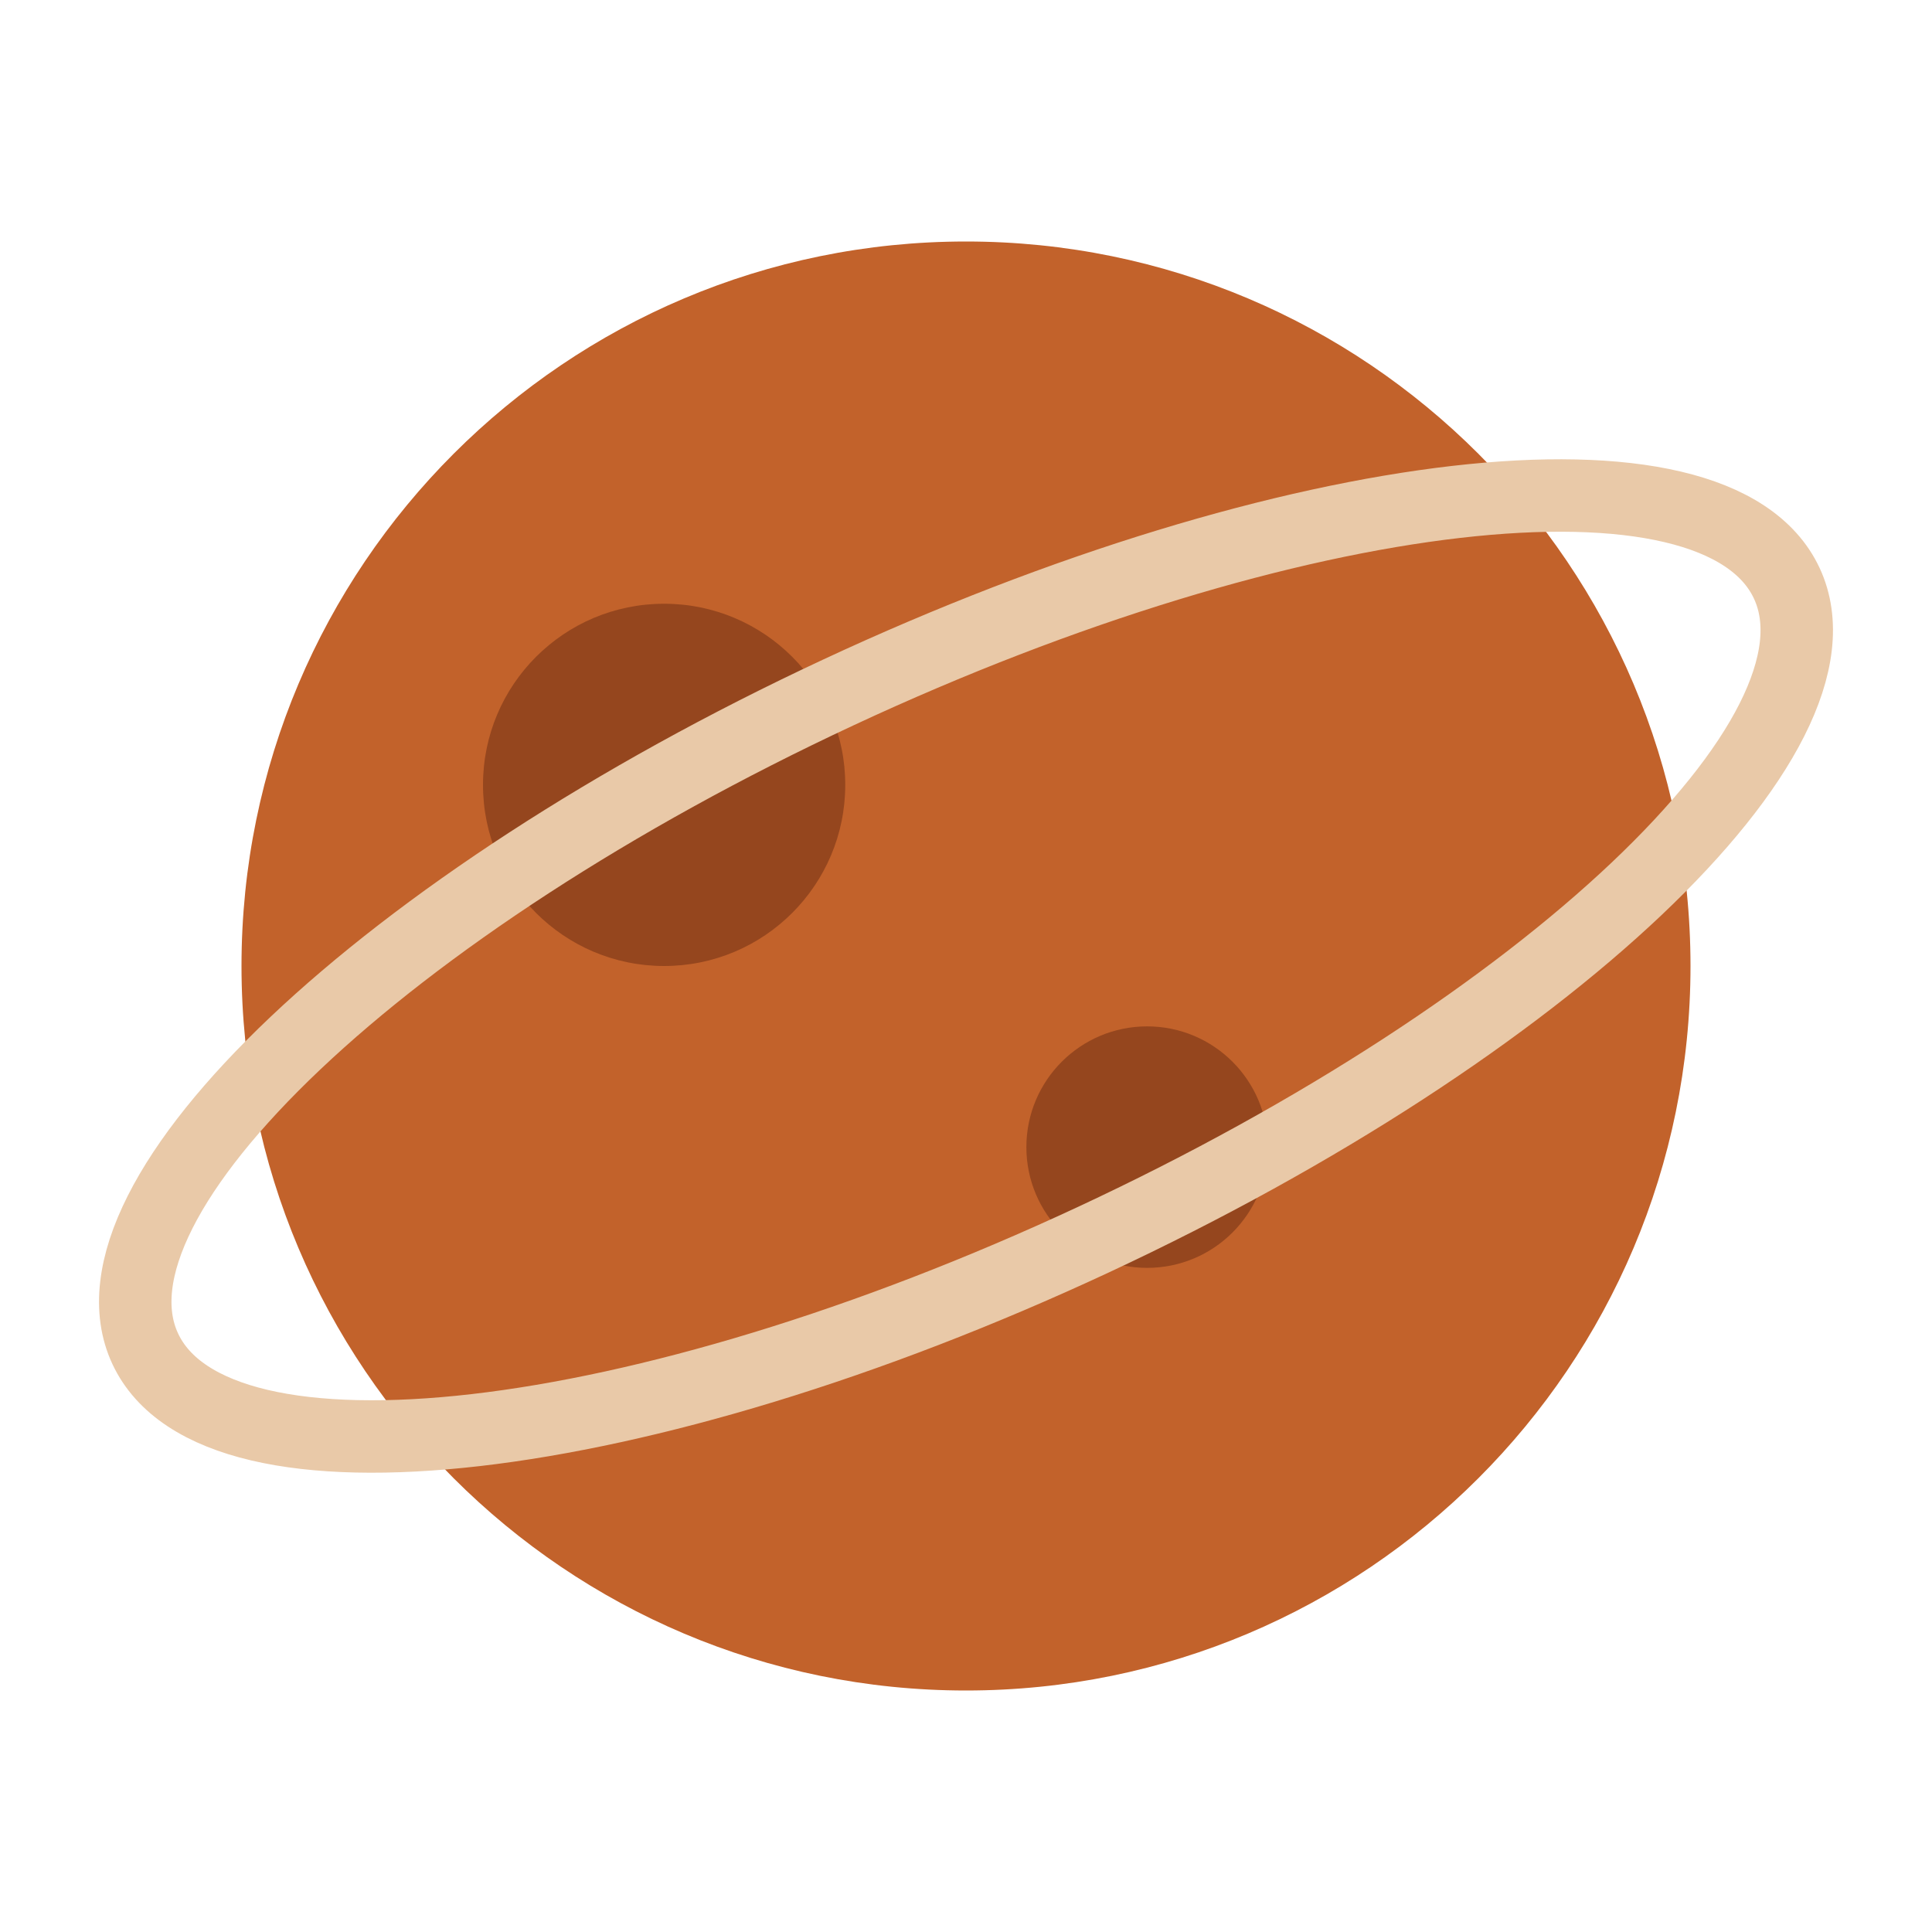
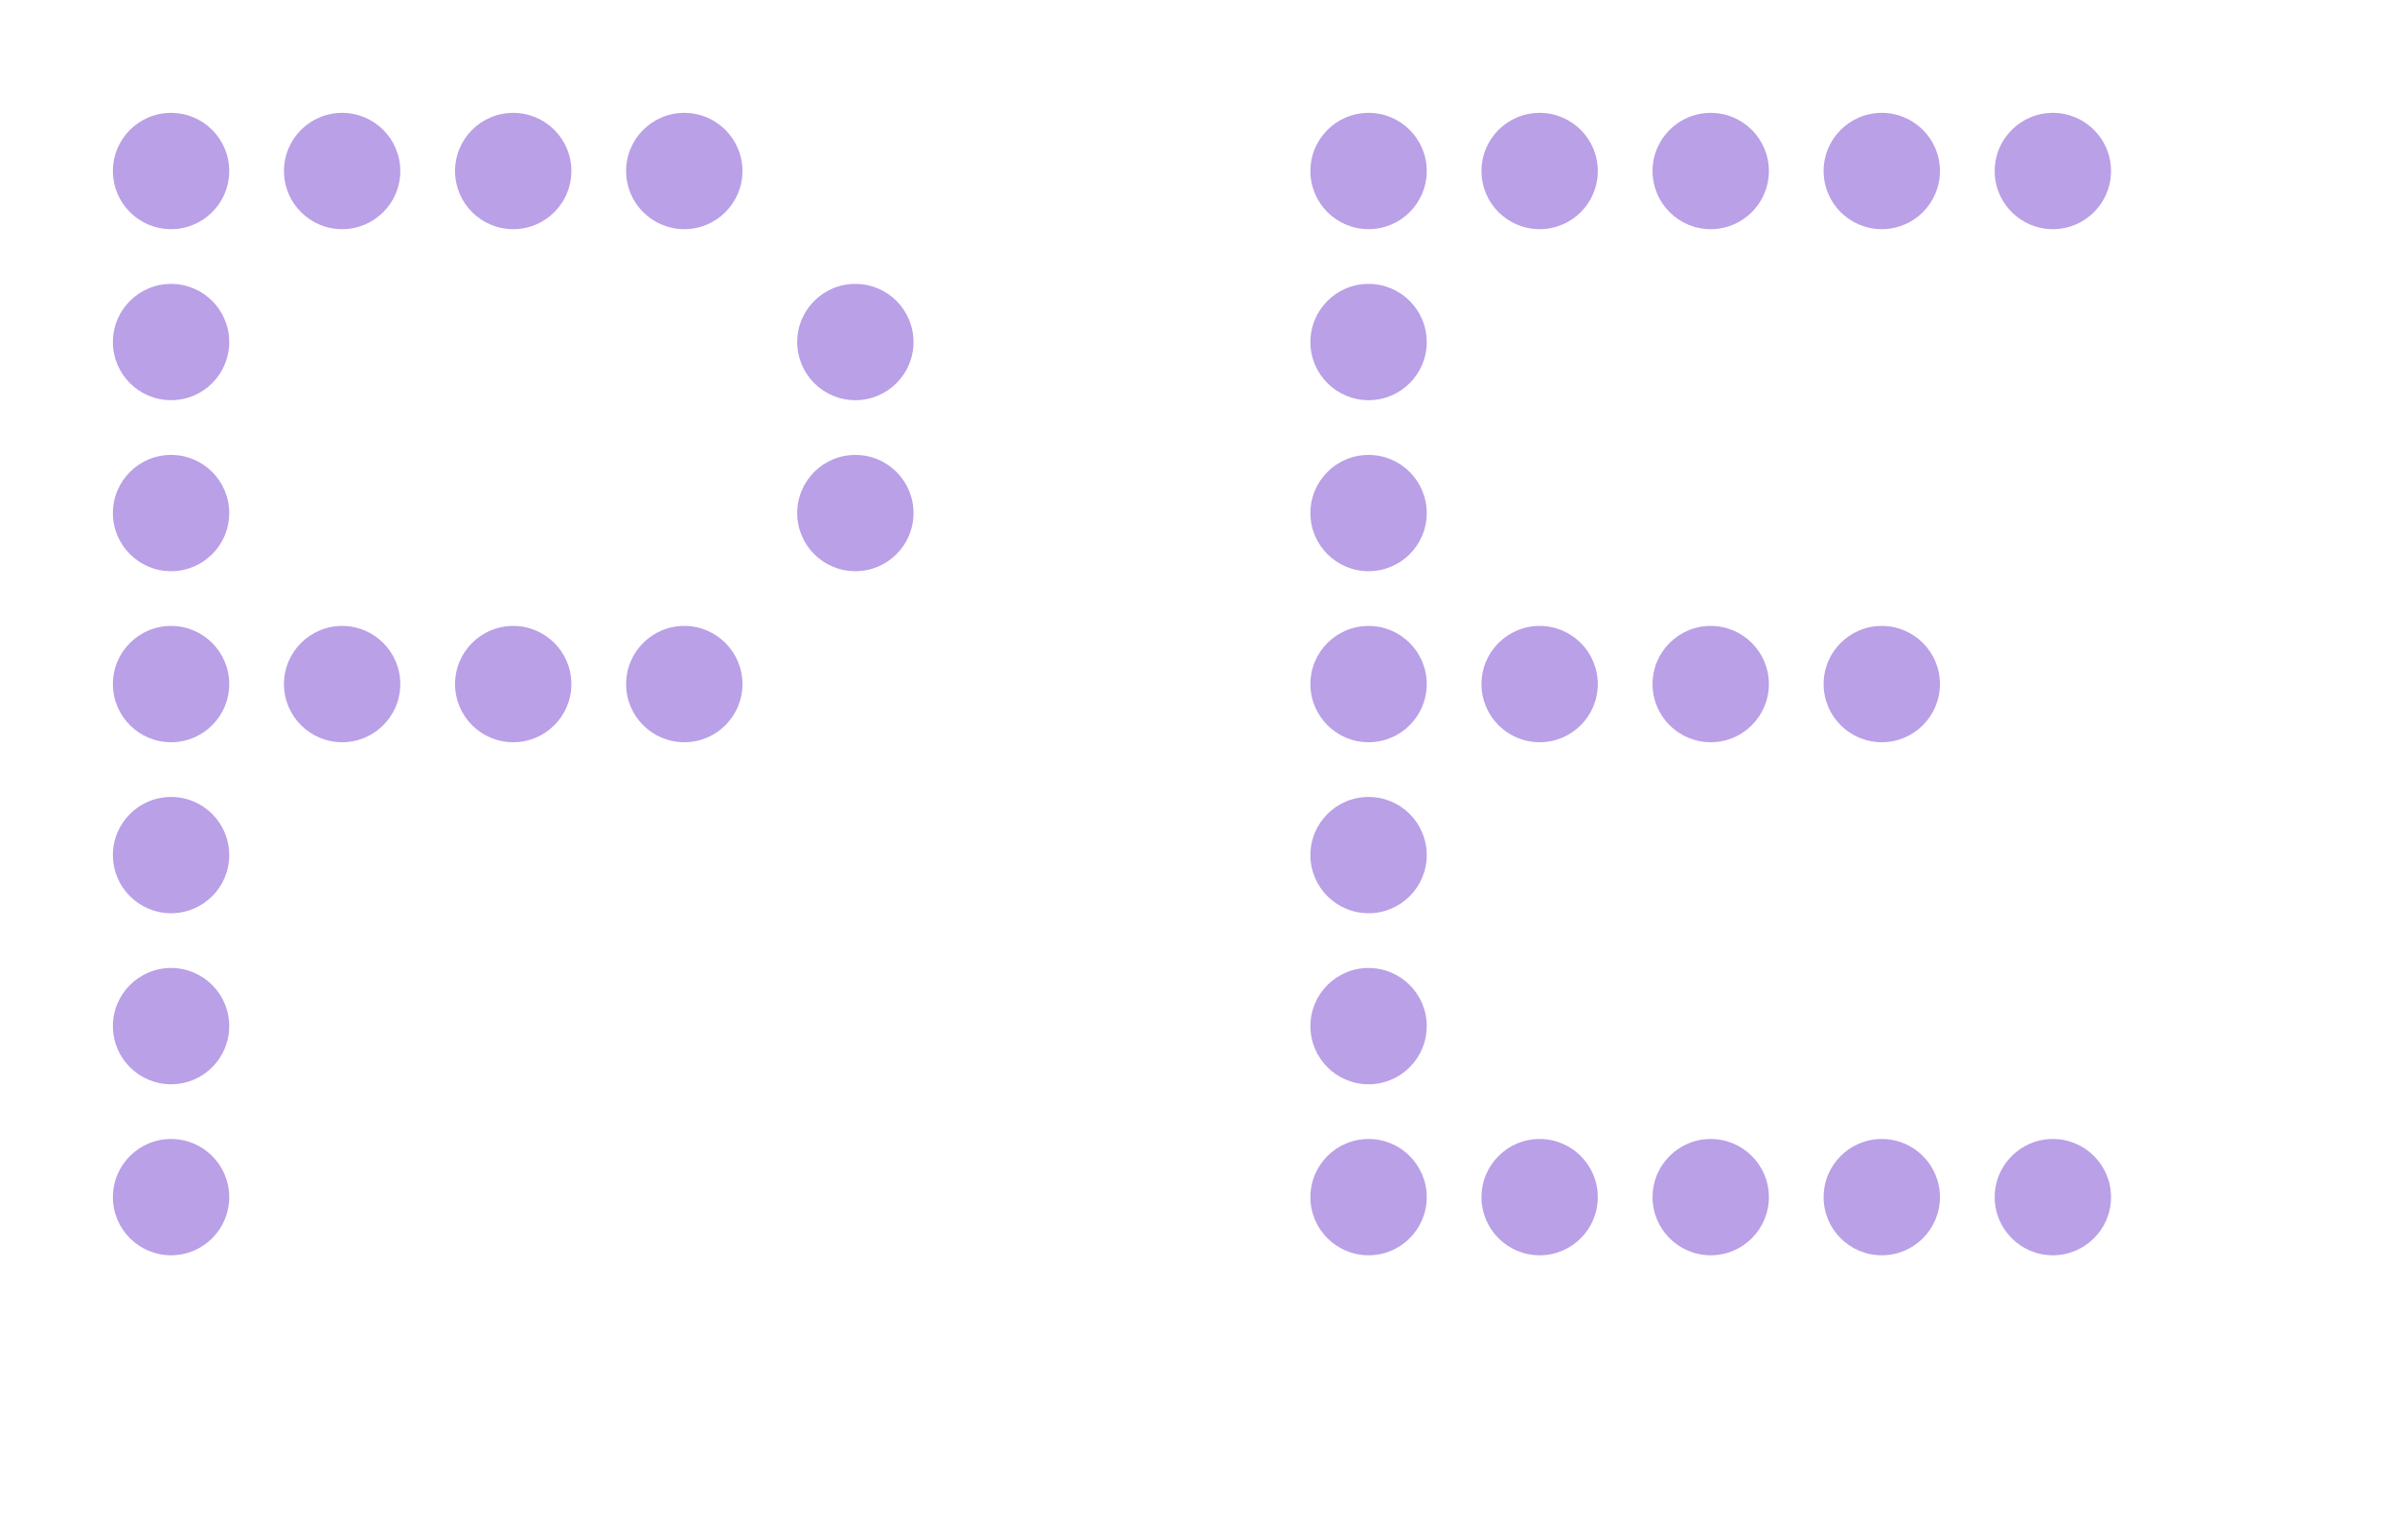
- <svg xmlns="http://www.w3.org/2000/svg" viewBox="0 0 32 32">
-   <circle cx="16" cy="16" r="12" fill="#c2622b" />
-   <circle cx="11" cy="13" r="3" fill="#8a3f1a" opacity="0.8" />
-   <circle cx="19" cy="19" r="2" fill="#8a3f1a" opacity="0.8" />
-   <ellipse cx="16" cy="16" rx="15" ry="5" fill="none" stroke="#e9c9a8" stroke-width="1.2" transform="rotate(-25 16 16)" />
+ <svg xmlns="http://www.w3.org/2000/svg" viewBox="0 0 14 9" fill="#b9a0e7">
+   <circle cx="1" cy="1" r=".34" />
+   <circle cx="2" cy="1" r=".34" />
+   <circle cx="3" cy="1" r=".34" />
+   <circle cx="4" cy="1" r=".34" />
+   <circle cx="1" cy="2" r=".34" />
+   <circle cx="5" cy="2" r=".34" />
+   <circle cx="1" cy="3" r=".34" />
+   <circle cx="5" cy="3" r=".34" />
+   <circle cx="1" cy="4" r=".34" />
+   <circle cx="2" cy="4" r=".34" />
+   <circle cx="3" cy="4" r=".34" />
+   <circle cx="4" cy="4" r=".34" />
+   <circle cx="1" cy="5" r=".34" />
+   <circle cx="1" cy="6" r=".34" />
+   <circle cx="1" cy="7" r=".34" />
+   <circle cx="8" cy="1" r=".34" />
+   <circle cx="9" cy="1" r=".34" />
+   <circle cx="10" cy="1" r=".34" />
+   <circle cx="11" cy="1" r=".34" />
+   <circle cx="12" cy="1" r=".34" />
+   <circle cx="8" cy="2" r=".34" />
+   <circle cx="8" cy="3" r=".34" />
+   <circle cx="8" cy="4" r=".34" />
+   <circle cx="9" cy="4" r=".34" />
+   <circle cx="10" cy="4" r=".34" />
+   <circle cx="11" cy="4" r=".34" />
+   <circle cx="8" cy="5" r=".34" />
+   <circle cx="8" cy="6" r=".34" />
+   <circle cx="8" cy="7" r=".34" />
+   <circle cx="9" cy="7" r=".34" />
+   <circle cx="10" cy="7" r=".34" />
+   <circle cx="11" cy="7" r=".34" />
+   <circle cx="12" cy="7" r=".34" />
</svg>
